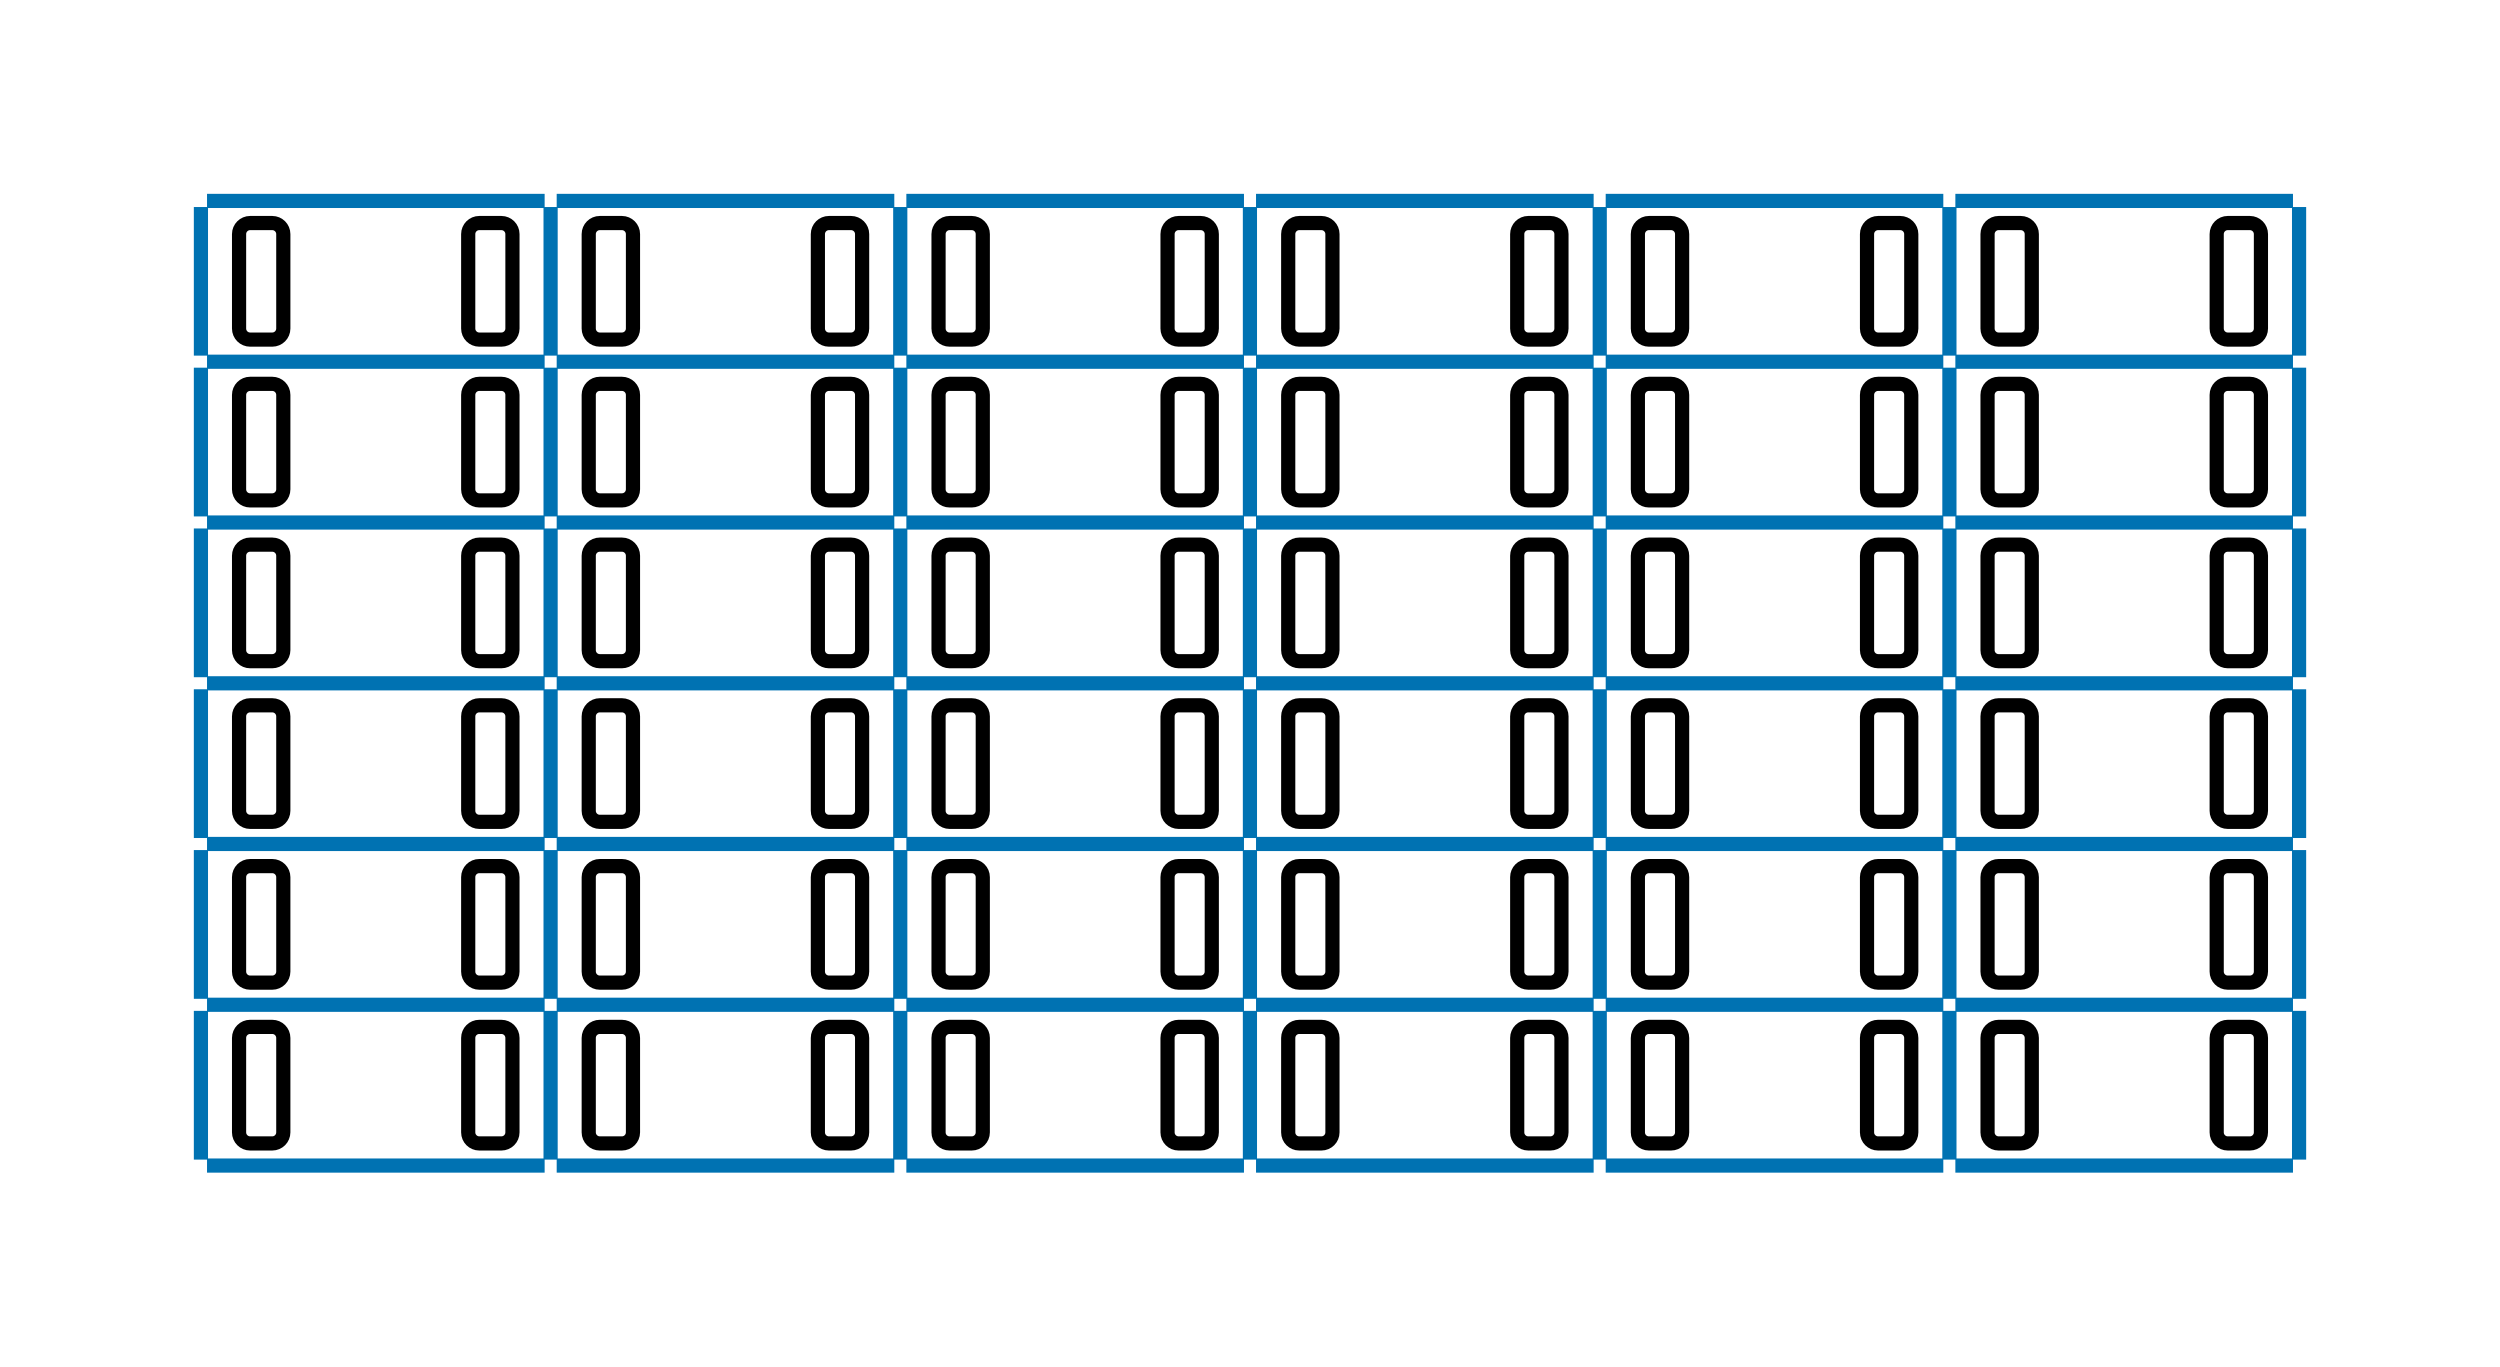
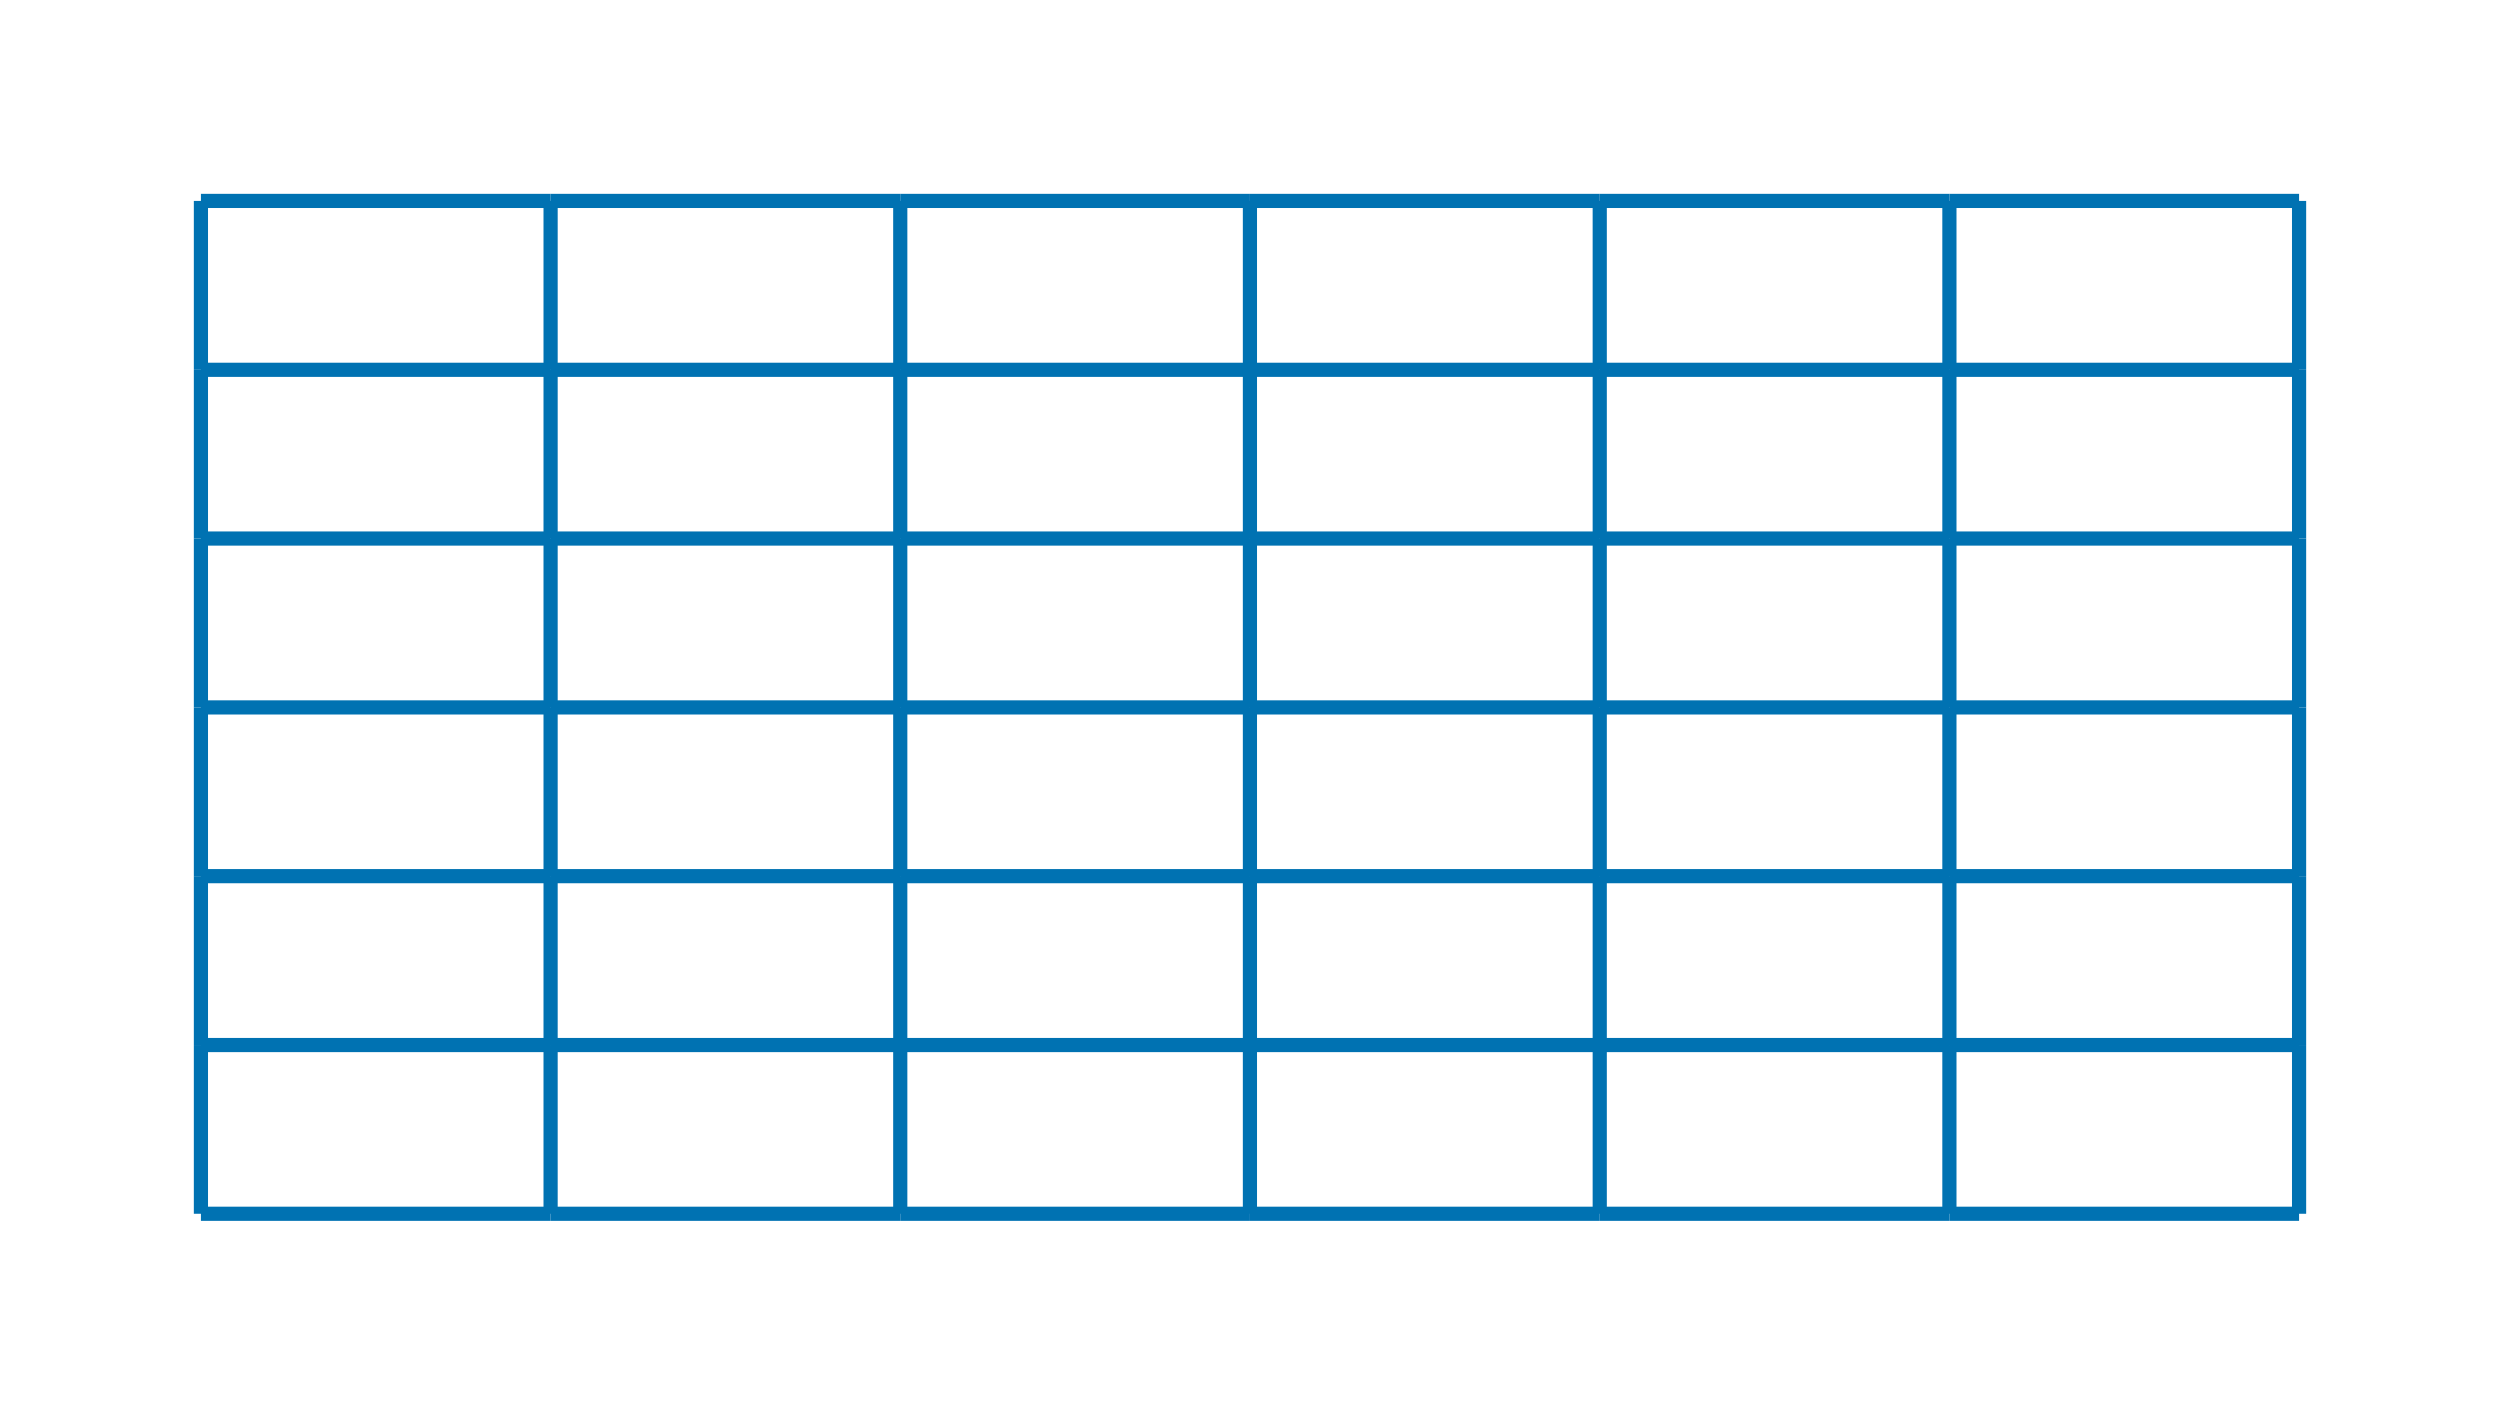
- <svg xmlns="http://www.w3.org/2000/svg" viewbox="0 0 176.31 96.38" width="176.31" height="96.38">
+ <svg xmlns="http://www.w3.org/2000/svg" viewbox="0 0 176.31 99.78" width="176.31" height="99.78">
  <g transform="translate(14.17, 14.17)">
-     <line x1="0.43" y1="0.00" x2="24.24" y2="0.00" stroke="#0072B2" />
-     <line x1="25.09" y1="0.00" x2="48.90" y2="0.00" stroke="#0072B2" />
-     <line x1="49.75" y1="0.00" x2="73.56" y2="0.00" stroke="#0072B2" />
-     <line x1="74.41" y1="0.00" x2="98.22" y2="0.00" stroke="#0072B2" />
-     <line x1="99.07" y1="0.00" x2="122.88" y2="0.00" stroke="#0072B2" />
-     <line x1="123.73" y1="0.00" x2="147.54" y2="0.00" stroke="#0072B2" />
-     <line x1="0.43" y1="11.34" x2="24.24" y2="11.34" stroke="#0072B2" />
-     <line x1="25.09" y1="11.34" x2="48.90" y2="11.34" stroke="#0072B2" />
-     <line x1="49.75" y1="11.34" x2="73.56" y2="11.34" stroke="#0072B2" />
-     <line x1="74.41" y1="11.34" x2="98.22" y2="11.34" stroke="#0072B2" />
-     <line x1="99.07" y1="11.34" x2="122.88" y2="11.34" stroke="#0072B2" />
-     <line x1="123.73" y1="11.34" x2="147.54" y2="11.34" stroke="#0072B2" />
-     <line x1="0.43" y1="22.68" x2="24.24" y2="22.68" stroke="#0072B2" />
-     <line x1="25.09" y1="22.68" x2="48.90" y2="22.68" stroke="#0072B2" />
-     <line x1="49.75" y1="22.68" x2="73.56" y2="22.68" stroke="#0072B2" />
-     <line x1="74.41" y1="22.68" x2="98.22" y2="22.68" stroke="#0072B2" />
-     <line x1="99.07" y1="22.68" x2="122.88" y2="22.68" stroke="#0072B2" />
-     <line x1="123.73" y1="22.68" x2="147.54" y2="22.68" stroke="#0072B2" />
-     <line x1="0.43" y1="34.02" x2="24.24" y2="34.02" stroke="#0072B2" />
-     <line x1="25.09" y1="34.02" x2="48.90" y2="34.02" stroke="#0072B2" />
-     <line x1="49.75" y1="34.02" x2="73.56" y2="34.02" stroke="#0072B2" />
-     <line x1="74.41" y1="34.02" x2="98.22" y2="34.02" stroke="#0072B2" />
-     <line x1="99.07" y1="34.02" x2="122.88" y2="34.02" stroke="#0072B2" />
-     <line x1="123.73" y1="34.02" x2="147.54" y2="34.02" stroke="#0072B2" />
-     <line x1="0.43" y1="45.35" x2="24.24" y2="45.35" stroke="#0072B2" />
-     <line x1="25.09" y1="45.35" x2="48.90" y2="45.35" stroke="#0072B2" />
-     <line x1="49.75" y1="45.35" x2="73.56" y2="45.35" stroke="#0072B2" />
-     <line x1="74.41" y1="45.35" x2="98.22" y2="45.35" stroke="#0072B2" />
-     <line x1="99.07" y1="45.35" x2="122.88" y2="45.35" stroke="#0072B2" />
-     <line x1="123.73" y1="45.35" x2="147.54" y2="45.35" stroke="#0072B2" />
-     <line x1="0.43" y1="56.69" x2="24.24" y2="56.69" stroke="#0072B2" />
-     <line x1="25.09" y1="56.69" x2="48.90" y2="56.69" stroke="#0072B2" />
-     <line x1="49.75" y1="56.69" x2="73.56" y2="56.69" stroke="#0072B2" />
-     <line x1="74.41" y1="56.69" x2="98.22" y2="56.69" stroke="#0072B2" />
-     <line x1="99.07" y1="56.69" x2="122.88" y2="56.69" stroke="#0072B2" />
-     <line x1="123.73" y1="56.69" x2="147.54" y2="56.69" stroke="#0072B2" />
-     <line x1="0.43" y1="68.03" x2="24.24" y2="68.03" stroke="#0072B2" />
-     <line x1="25.09" y1="68.03" x2="48.90" y2="68.03" stroke="#0072B2" />
-     <line x1="49.75" y1="68.03" x2="73.56" y2="68.03" stroke="#0072B2" />
-     <line x1="74.41" y1="68.03" x2="98.22" y2="68.03" stroke="#0072B2" />
-     <line x1="99.07" y1="68.03" x2="122.88" y2="68.03" stroke="#0072B2" />
-     <line x1="123.73" y1="68.03" x2="147.54" y2="68.03" stroke="#0072B2" />
-     <line x1="0.00" y1="0.43" x2="0.00" y2="10.91" stroke="#0072B2" />
-     <line x1="24.66" y1="0.43" x2="24.66" y2="10.91" stroke="#0072B2" />
-     <line x1="49.32" y1="0.43" x2="49.32" y2="10.91" stroke="#0072B2" />
-     <line x1="73.98" y1="0.43" x2="73.98" y2="10.91" stroke="#0072B2" />
-     <line x1="98.65" y1="0.43" x2="98.65" y2="10.91" stroke="#0072B2" />
-     <line x1="123.31" y1="0.43" x2="123.31" y2="10.91" stroke="#0072B2" />
-     <line x1="147.97" y1="0.43" x2="147.97" y2="10.91" stroke="#0072B2" />
-     <line x1="0.00" y1="11.76" x2="0.00" y2="22.25" stroke="#0072B2" />
-     <line x1="24.66" y1="11.76" x2="24.66" y2="22.25" stroke="#0072B2" />
-     <line x1="49.32" y1="11.76" x2="49.32" y2="22.25" stroke="#0072B2" />
-     <line x1="73.98" y1="11.76" x2="73.98" y2="22.25" stroke="#0072B2" />
-     <line x1="98.65" y1="11.76" x2="98.65" y2="22.25" stroke="#0072B2" />
-     <line x1="123.31" y1="11.76" x2="123.31" y2="22.25" stroke="#0072B2" />
-     <line x1="147.97" y1="11.76" x2="147.97" y2="22.25" stroke="#0072B2" />
-     <line x1="0.00" y1="23.10" x2="0.00" y2="33.59" stroke="#0072B2" />
-     <line x1="24.66" y1="23.10" x2="24.66" y2="33.59" stroke="#0072B2" />
-     <line x1="49.32" y1="23.10" x2="49.32" y2="33.59" stroke="#0072B2" />
-     <line x1="73.98" y1="23.10" x2="73.98" y2="33.59" stroke="#0072B2" />
-     <line x1="98.65" y1="23.10" x2="98.65" y2="33.59" stroke="#0072B2" />
-     <line x1="123.31" y1="23.10" x2="123.31" y2="33.59" stroke="#0072B2" />
-     <line x1="147.97" y1="23.10" x2="147.97" y2="33.59" stroke="#0072B2" />
-     <line x1="0.00" y1="34.44" x2="0.00" y2="44.93" stroke="#0072B2" />
-     <line x1="24.66" y1="34.44" x2="24.66" y2="44.93" stroke="#0072B2" />
-     <line x1="49.32" y1="34.44" x2="49.32" y2="44.93" stroke="#0072B2" />
-     <line x1="73.98" y1="34.44" x2="73.98" y2="44.93" stroke="#0072B2" />
-     <line x1="98.65" y1="34.44" x2="98.65" y2="44.93" stroke="#0072B2" />
-     <line x1="123.31" y1="34.44" x2="123.31" y2="44.93" stroke="#0072B2" />
-     <line x1="147.97" y1="34.44" x2="147.97" y2="44.93" stroke="#0072B2" />
-     <line x1="0.00" y1="45.78" x2="0.00" y2="56.27" stroke="#0072B2" />
-     <line x1="24.66" y1="45.78" x2="24.66" y2="56.27" stroke="#0072B2" />
-     <line x1="49.32" y1="45.78" x2="49.32" y2="56.27" stroke="#0072B2" />
-     <line x1="73.98" y1="45.78" x2="73.98" y2="56.27" stroke="#0072B2" />
-     <line x1="98.65" y1="45.78" x2="98.65" y2="56.27" stroke="#0072B2" />
-     <line x1="123.31" y1="45.78" x2="123.31" y2="56.27" stroke="#0072B2" />
-     <line x1="147.97" y1="45.78" x2="147.97" y2="56.27" stroke="#0072B2" />
-     <line x1="0.00" y1="57.12" x2="0.00" y2="67.61" stroke="#0072B2" />
-     <line x1="24.66" y1="57.12" x2="24.66" y2="67.61" stroke="#0072B2" />
-     <line x1="49.32" y1="57.12" x2="49.32" y2="67.61" stroke="#0072B2" />
-     <line x1="73.98" y1="57.12" x2="73.98" y2="67.61" stroke="#0072B2" />
-     <line x1="98.65" y1="57.12" x2="98.65" y2="67.61" stroke="#0072B2" />
-     <line x1="123.31" y1="57.12" x2="123.31" y2="67.61" stroke="#0072B2" />
-     <line x1="147.97" y1="57.12" x2="147.97" y2="67.61" stroke="#0072B2" />
-     <g>
-       <rect x="2.69" y="1.56" width="3.12" height="8.22" rx="0.78" style="fill: none; stroke: #000" />
-       <rect x="18.85" y="1.56" width="3.12" height="8.22" rx="0.78" style="fill: none; stroke: #000" />
-     </g>
-     <g>
-       <rect x="27.35" y="1.56" width="3.12" height="8.22" rx="0.78" style="fill: none; stroke: #000" />
-       <rect x="43.51" y="1.56" width="3.12" height="8.22" rx="0.78" style="fill: none; stroke: #000" />
-     </g>
-     <g>
-       <rect x="52.02" y="1.56" width="3.12" height="8.22" rx="0.78" style="fill: none; stroke: #000" />
-       <rect x="68.17" y="1.56" width="3.12" height="8.22" rx="0.78" style="fill: none; stroke: #000" />
-     </g>
-     <g>
-       <rect x="76.68" y="1.56" width="3.12" height="8.22" rx="0.78" style="fill: none; stroke: #000" />
-       <rect x="92.83" y="1.56" width="3.12" height="8.22" rx="0.78" style="fill: none; stroke: #000" />
-     </g>
-     <g>
-       <rect x="101.34" y="1.56" width="3.12" height="8.22" rx="0.78" style="fill: none; stroke: #000" />
-       <rect x="117.50" y="1.56" width="3.12" height="8.22" rx="0.78" style="fill: none; stroke: #000" />
-     </g>
-     <g>
-       <rect x="126.00" y="1.56" width="3.12" height="8.22" rx="0.78" style="fill: none; stroke: #000" />
-       <rect x="142.16" y="1.56" width="3.12" height="8.22" rx="0.78" style="fill: none; stroke: #000" />
-     </g>
-     <g>
-       <rect x="2.69" y="12.90" width="3.12" height="8.22" rx="0.78" style="fill: none; stroke: #000" />
-       <rect x="18.85" y="12.90" width="3.12" height="8.22" rx="0.78" style="fill: none; stroke: #000" />
-     </g>
-     <g>
-       <rect x="27.35" y="12.90" width="3.12" height="8.22" rx="0.78" style="fill: none; stroke: #000" />
-       <rect x="43.51" y="12.90" width="3.12" height="8.22" rx="0.78" style="fill: none; stroke: #000" />
-     </g>
-     <g>
-       <rect x="52.02" y="12.90" width="3.12" height="8.22" rx="0.78" style="fill: none; stroke: #000" />
-       <rect x="68.17" y="12.90" width="3.12" height="8.22" rx="0.78" style="fill: none; stroke: #000" />
-     </g>
-     <g>
-       <rect x="76.68" y="12.90" width="3.12" height="8.22" rx="0.78" style="fill: none; stroke: #000" />
-       <rect x="92.83" y="12.90" width="3.12" height="8.22" rx="0.78" style="fill: none; stroke: #000" />
-     </g>
-     <g>
-       <rect x="101.34" y="12.90" width="3.12" height="8.22" rx="0.78" style="fill: none; stroke: #000" />
-       <rect x="117.50" y="12.90" width="3.12" height="8.22" rx="0.78" style="fill: none; stroke: #000" />
-     </g>
-     <g>
-       <rect x="126.00" y="12.90" width="3.12" height="8.22" rx="0.78" style="fill: none; stroke: #000" />
-       <rect x="142.16" y="12.90" width="3.12" height="8.22" rx="0.78" style="fill: none; stroke: #000" />
-     </g>
-     <g>
-       <rect x="2.69" y="24.24" width="3.12" height="8.22" rx="0.78" style="fill: none; stroke: #000" />
-       <rect x="18.85" y="24.24" width="3.12" height="8.22" rx="0.78" style="fill: none; stroke: #000" />
-     </g>
-     <g>
-       <rect x="27.35" y="24.24" width="3.12" height="8.22" rx="0.78" style="fill: none; stroke: #000" />
-       <rect x="43.51" y="24.24" width="3.12" height="8.22" rx="0.78" style="fill: none; stroke: #000" />
-     </g>
-     <g>
-       <rect x="52.02" y="24.24" width="3.12" height="8.22" rx="0.78" style="fill: none; stroke: #000" />
-       <rect x="68.17" y="24.24" width="3.12" height="8.22" rx="0.78" style="fill: none; stroke: #000" />
-     </g>
-     <g>
-       <rect x="76.68" y="24.24" width="3.12" height="8.22" rx="0.78" style="fill: none; stroke: #000" />
-       <rect x="92.83" y="24.24" width="3.12" height="8.22" rx="0.78" style="fill: none; stroke: #000" />
-     </g>
-     <g>
-       <rect x="101.34" y="24.24" width="3.12" height="8.22" rx="0.78" style="fill: none; stroke: #000" />
-       <rect x="117.50" y="24.24" width="3.12" height="8.22" rx="0.78" style="fill: none; stroke: #000" />
-     </g>
-     <g>
-       <rect x="126.00" y="24.24" width="3.12" height="8.22" rx="0.78" style="fill: none; stroke: #000" />
-       <rect x="142.16" y="24.24" width="3.12" height="8.22" rx="0.78" style="fill: none; stroke: #000" />
-     </g>
-     <g>
-       <rect x="2.69" y="35.57" width="3.12" height="8.22" rx="0.78" style="fill: none; stroke: #000" />
-       <rect x="18.85" y="35.57" width="3.12" height="8.22" rx="0.78" style="fill: none; stroke: #000" />
-     </g>
-     <g>
-       <rect x="27.35" y="35.57" width="3.12" height="8.22" rx="0.78" style="fill: none; stroke: #000" />
-       <rect x="43.51" y="35.57" width="3.12" height="8.22" rx="0.78" style="fill: none; stroke: #000" />
-     </g>
-     <g>
-       <rect x="52.02" y="35.57" width="3.12" height="8.22" rx="0.78" style="fill: none; stroke: #000" />
-       <rect x="68.17" y="35.57" width="3.12" height="8.22" rx="0.78" style="fill: none; stroke: #000" />
-     </g>
-     <g>
-       <rect x="76.68" y="35.57" width="3.12" height="8.22" rx="0.78" style="fill: none; stroke: #000" />
-       <rect x="92.83" y="35.57" width="3.12" height="8.22" rx="0.78" style="fill: none; stroke: #000" />
-     </g>
-     <g>
-       <rect x="101.34" y="35.57" width="3.12" height="8.22" rx="0.78" style="fill: none; stroke: #000" />
-       <rect x="117.50" y="35.57" width="3.12" height="8.22" rx="0.78" style="fill: none; stroke: #000" />
-     </g>
-     <g>
-       <rect x="126.00" y="35.57" width="3.12" height="8.22" rx="0.78" style="fill: none; stroke: #000" />
-       <rect x="142.16" y="35.57" width="3.12" height="8.22" rx="0.78" style="fill: none; stroke: #000" />
-     </g>
-     <g>
-       <rect x="2.69" y="46.91" width="3.12" height="8.22" rx="0.78" style="fill: none; stroke: #000" />
-       <rect x="18.85" y="46.91" width="3.12" height="8.22" rx="0.78" style="fill: none; stroke: #000" />
-     </g>
-     <g>
-       <rect x="27.35" y="46.91" width="3.12" height="8.22" rx="0.78" style="fill: none; stroke: #000" />
-       <rect x="43.51" y="46.91" width="3.12" height="8.22" rx="0.78" style="fill: none; stroke: #000" />
-     </g>
-     <g>
-       <rect x="52.02" y="46.91" width="3.12" height="8.22" rx="0.78" style="fill: none; stroke: #000" />
-       <rect x="68.17" y="46.91" width="3.12" height="8.22" rx="0.78" style="fill: none; stroke: #000" />
-     </g>
-     <g>
-       <rect x="76.68" y="46.91" width="3.12" height="8.22" rx="0.78" style="fill: none; stroke: #000" />
-       <rect x="92.83" y="46.91" width="3.12" height="8.22" rx="0.78" style="fill: none; stroke: #000" />
-     </g>
-     <g>
-       <rect x="101.34" y="46.91" width="3.12" height="8.22" rx="0.78" style="fill: none; stroke: #000" />
-       <rect x="117.50" y="46.91" width="3.12" height="8.22" rx="0.78" style="fill: none; stroke: #000" />
-     </g>
-     <g>
-       <rect x="126.00" y="46.91" width="3.12" height="8.22" rx="0.78" style="fill: none; stroke: #000" />
-       <rect x="142.16" y="46.91" width="3.12" height="8.22" rx="0.78" style="fill: none; stroke: #000" />
-     </g>
-     <g>
-       <rect x="2.69" y="58.25" width="3.12" height="8.22" rx="0.78" style="fill: none; stroke: #000" />
-       <rect x="18.85" y="58.25" width="3.12" height="8.22" rx="0.78" style="fill: none; stroke: #000" />
-     </g>
-     <g>
-       <rect x="27.35" y="58.25" width="3.12" height="8.22" rx="0.78" style="fill: none; stroke: #000" />
-       <rect x="43.51" y="58.25" width="3.12" height="8.22" rx="0.78" style="fill: none; stroke: #000" />
-     </g>
-     <g>
-       <rect x="52.02" y="58.25" width="3.12" height="8.22" rx="0.78" style="fill: none; stroke: #000" />
-       <rect x="68.17" y="58.25" width="3.12" height="8.22" rx="0.78" style="fill: none; stroke: #000" />
-     </g>
-     <g>
-       <rect x="76.68" y="58.25" width="3.12" height="8.22" rx="0.78" style="fill: none; stroke: #000" />
-       <rect x="92.83" y="58.25" width="3.12" height="8.22" rx="0.78" style="fill: none; stroke: #000" />
-     </g>
-     <g>
-       <rect x="101.34" y="58.25" width="3.12" height="8.22" rx="0.78" style="fill: none; stroke: #000" />
-       <rect x="117.50" y="58.25" width="3.12" height="8.22" rx="0.78" style="fill: none; stroke: #000" />
-     </g>
-     <g>
-       <rect x="126.00" y="58.25" width="3.12" height="8.22" rx="0.78" style="fill: none; stroke: #000" />
-       <rect x="142.16" y="58.25" width="3.12" height="8.22" rx="0.78" style="fill: none; stroke: #000" />
+     <line x1="0.00" y1="0.00" x2="24.66" y2="0.00" stroke="#0072B2" />
+     <line x1="24.66" y1="0.00" x2="49.32" y2="0.00" stroke="#0072B2" />
+     <line x1="49.32" y1="0.00" x2="73.98" y2="0.00" stroke="#0072B2" />
+     <line x1="73.98" y1="0.00" x2="98.65" y2="0.00" stroke="#0072B2" />
+     <line x1="98.65" y1="0.00" x2="123.31" y2="0.00" stroke="#0072B2" />
+     <line x1="123.31" y1="0.00" x2="147.97" y2="0.00" stroke="#0072B2" />
+     <line x1="0.00" y1="11.91" x2="24.66" y2="11.91" stroke="#0072B2" />
+     <line x1="24.66" y1="11.91" x2="49.32" y2="11.91" stroke="#0072B2" />
+     <line x1="49.32" y1="11.91" x2="73.98" y2="11.91" stroke="#0072B2" />
+     <line x1="73.98" y1="11.91" x2="98.65" y2="11.91" stroke="#0072B2" />
+     <line x1="98.65" y1="11.91" x2="123.31" y2="11.91" stroke="#0072B2" />
+     <line x1="123.31" y1="11.91" x2="147.97" y2="11.91" stroke="#0072B2" />
+     <line x1="0.00" y1="23.81" x2="24.66" y2="23.81" stroke="#0072B2" />
+     <line x1="24.66" y1="23.81" x2="49.32" y2="23.81" stroke="#0072B2" />
+     <line x1="49.32" y1="23.81" x2="73.98" y2="23.81" stroke="#0072B2" />
+     <line x1="73.98" y1="23.81" x2="98.65" y2="23.81" stroke="#0072B2" />
+     <line x1="98.65" y1="23.81" x2="123.31" y2="23.81" stroke="#0072B2" />
+     <line x1="123.31" y1="23.81" x2="147.97" y2="23.81" stroke="#0072B2" />
+     <line x1="0.00" y1="35.72" x2="24.66" y2="35.72" stroke="#0072B2" />
+     <line x1="24.66" y1="35.72" x2="49.32" y2="35.72" stroke="#0072B2" />
+     <line x1="49.32" y1="35.72" x2="73.98" y2="35.72" stroke="#0072B2" />
+     <line x1="73.98" y1="35.72" x2="98.65" y2="35.72" stroke="#0072B2" />
+     <line x1="98.65" y1="35.72" x2="123.31" y2="35.72" stroke="#0072B2" />
+     <line x1="123.31" y1="35.72" x2="147.97" y2="35.72" stroke="#0072B2" />
+     <line x1="0.00" y1="47.62" x2="24.66" y2="47.62" stroke="#0072B2" />
+     <line x1="24.66" y1="47.62" x2="49.32" y2="47.62" stroke="#0072B2" />
+     <line x1="49.32" y1="47.62" x2="73.98" y2="47.62" stroke="#0072B2" />
+     <line x1="73.98" y1="47.62" x2="98.65" y2="47.62" stroke="#0072B2" />
+     <line x1="98.65" y1="47.62" x2="123.31" y2="47.62" stroke="#0072B2" />
+     <line x1="123.31" y1="47.62" x2="147.97" y2="47.62" stroke="#0072B2" />
+     <line x1="0.00" y1="59.53" x2="24.66" y2="59.53" stroke="#0072B2" />
+     <line x1="24.66" y1="59.53" x2="49.32" y2="59.53" stroke="#0072B2" />
+     <line x1="49.32" y1="59.53" x2="73.98" y2="59.53" stroke="#0072B2" />
+     <line x1="73.98" y1="59.53" x2="98.65" y2="59.53" stroke="#0072B2" />
+     <line x1="98.65" y1="59.53" x2="123.31" y2="59.53" stroke="#0072B2" />
+     <line x1="123.31" y1="59.53" x2="147.97" y2="59.53" stroke="#0072B2" />
+     <line x1="0.00" y1="71.43" x2="24.66" y2="71.43" stroke="#0072B2" />
+     <line x1="24.66" y1="71.43" x2="49.32" y2="71.43" stroke="#0072B2" />
+     <line x1="49.32" y1="71.43" x2="73.98" y2="71.43" stroke="#0072B2" />
+     <line x1="73.98" y1="71.43" x2="98.65" y2="71.43" stroke="#0072B2" />
+     <line x1="98.65" y1="71.43" x2="123.31" y2="71.43" stroke="#0072B2" />
+     <line x1="123.31" y1="71.43" x2="147.97" y2="71.43" stroke="#0072B2" />
+     <line x1="0.00" y1="0.00" x2="0.00" y2="11.91" stroke="#0072B2" />
+     <line x1="24.66" y1="0.00" x2="24.66" y2="11.91" stroke="#0072B2" />
+     <line x1="49.32" y1="0.00" x2="49.32" y2="11.91" stroke="#0072B2" />
+     <line x1="73.98" y1="0.00" x2="73.98" y2="11.91" stroke="#0072B2" />
+     <line x1="98.65" y1="0.00" x2="98.65" y2="11.91" stroke="#0072B2" />
+     <line x1="123.31" y1="0.00" x2="123.31" y2="11.91" stroke="#0072B2" />
+     <line x1="147.97" y1="0.00" x2="147.97" y2="11.91" stroke="#0072B2" />
+     <line x1="0.00" y1="11.91" x2="0.00" y2="23.81" stroke="#0072B2" />
+     <line x1="24.66" y1="11.91" x2="24.66" y2="23.81" stroke="#0072B2" />
+     <line x1="49.32" y1="11.91" x2="49.32" y2="23.81" stroke="#0072B2" />
+     <line x1="73.98" y1="11.91" x2="73.98" y2="23.81" stroke="#0072B2" />
+     <line x1="98.65" y1="11.91" x2="98.65" y2="23.81" stroke="#0072B2" />
+     <line x1="123.31" y1="11.91" x2="123.31" y2="23.81" stroke="#0072B2" />
+     <line x1="147.97" y1="11.91" x2="147.97" y2="23.81" stroke="#0072B2" />
+     <line x1="0.00" y1="23.81" x2="0.00" y2="35.72" stroke="#0072B2" />
+     <line x1="24.66" y1="23.81" x2="24.66" y2="35.72" stroke="#0072B2" />
+     <line x1="49.32" y1="23.81" x2="49.32" y2="35.72" stroke="#0072B2" />
+     <line x1="73.98" y1="23.81" x2="73.98" y2="35.72" stroke="#0072B2" />
+     <line x1="98.65" y1="23.81" x2="98.65" y2="35.72" stroke="#0072B2" />
+     <line x1="123.31" y1="23.81" x2="123.31" y2="35.72" stroke="#0072B2" />
+     <line x1="147.97" y1="23.81" x2="147.97" y2="35.72" stroke="#0072B2" />
+     <line x1="0.00" y1="35.72" x2="0.00" y2="47.62" stroke="#0072B2" />
+     <line x1="24.66" y1="35.72" x2="24.66" y2="47.62" stroke="#0072B2" />
+     <line x1="49.32" y1="35.72" x2="49.32" y2="47.62" stroke="#0072B2" />
+     <line x1="73.98" y1="35.72" x2="73.98" y2="47.62" stroke="#0072B2" />
+     <line x1="98.65" y1="35.72" x2="98.65" y2="47.62" stroke="#0072B2" />
+     <line x1="123.31" y1="35.72" x2="123.31" y2="47.62" stroke="#0072B2" />
+     <line x1="147.97" y1="35.72" x2="147.97" y2="47.62" stroke="#0072B2" />
+     <line x1="0.00" y1="47.62" x2="0.00" y2="59.53" stroke="#0072B2" />
+     <line x1="24.66" y1="47.62" x2="24.66" y2="59.53" stroke="#0072B2" />
+     <line x1="49.32" y1="47.62" x2="49.32" y2="59.53" stroke="#0072B2" />
+     <line x1="73.98" y1="47.62" x2="73.98" y2="59.53" stroke="#0072B2" />
+     <line x1="98.65" y1="47.62" x2="98.65" y2="59.53" stroke="#0072B2" />
+     <line x1="123.31" y1="47.62" x2="123.31" y2="59.53" stroke="#0072B2" />
+     <line x1="147.97" y1="47.62" x2="147.97" y2="59.53" stroke="#0072B2" />
+     <line x1="0.00" y1="59.53" x2="0.00" y2="71.43" stroke="#0072B2" />
+     <line x1="24.66" y1="59.53" x2="24.66" y2="71.43" stroke="#0072B2" />
+     <line x1="49.32" y1="59.53" x2="49.32" y2="71.43" stroke="#0072B2" />
+     <line x1="73.98" y1="59.53" x2="73.98" y2="71.43" stroke="#0072B2" />
+     <line x1="98.65" y1="59.53" x2="98.65" y2="71.43" stroke="#0072B2" />
+     <line x1="123.31" y1="59.53" x2="123.31" y2="71.43" stroke="#0072B2" />
+     <line x1="147.97" y1="59.53" x2="147.97" y2="71.43" stroke="#0072B2" />
+     <g>
+       <rect x="2.69" y="1.84" width="3.12" height="8.22" rx="0.78" style="fill: none; stroke: #00000" />
+       <rect x="18.85" y="1.84" width="3.12" height="8.22" rx="0.78" style="fill: none; stroke: #00000" />
+     </g>
+     <g>
+       <rect x="27.35" y="1.84" width="3.12" height="8.22" rx="0.78" style="fill: none; stroke: #00000" />
+       <rect x="43.51" y="1.84" width="3.12" height="8.22" rx="0.78" style="fill: none; stroke: #00000" />
+     </g>
+     <g>
+       <rect x="52.02" y="1.84" width="3.12" height="8.22" rx="0.78" style="fill: none; stroke: #00000" />
+       <rect x="68.17" y="1.84" width="3.12" height="8.22" rx="0.78" style="fill: none; stroke: #00000" />
+     </g>
+     <g>
+       <rect x="76.68" y="1.84" width="3.12" height="8.22" rx="0.78" style="fill: none; stroke: #00000" />
+       <rect x="92.83" y="1.84" width="3.12" height="8.22" rx="0.78" style="fill: none; stroke: #00000" />
+     </g>
+     <g>
+       <rect x="101.34" y="1.84" width="3.12" height="8.22" rx="0.78" style="fill: none; stroke: #00000" />
+       <rect x="117.50" y="1.84" width="3.12" height="8.22" rx="0.78" style="fill: none; stroke: #00000" />
+     </g>
+     <g>
+       <rect x="126.00" y="1.84" width="3.12" height="8.22" rx="0.78" style="fill: none; stroke: #00000" />
+       <rect x="142.16" y="1.84" width="3.12" height="8.22" rx="0.78" style="fill: none; stroke: #00000" />
+     </g>
+     <g>
+       <rect x="2.69" y="13.75" width="3.12" height="8.22" rx="0.78" style="fill: none; stroke: #00000" />
+       <rect x="18.85" y="13.75" width="3.12" height="8.22" rx="0.78" style="fill: none; stroke: #00000" />
+     </g>
+     <g>
+       <rect x="27.35" y="13.75" width="3.12" height="8.22" rx="0.78" style="fill: none; stroke: #00000" />
+       <rect x="43.51" y="13.75" width="3.12" height="8.22" rx="0.78" style="fill: none; stroke: #00000" />
+     </g>
+     <g>
+       <rect x="52.02" y="13.75" width="3.12" height="8.22" rx="0.78" style="fill: none; stroke: #00000" />
+       <rect x="68.17" y="13.75" width="3.12" height="8.22" rx="0.78" style="fill: none; stroke: #00000" />
+     </g>
+     <g>
+       <rect x="76.68" y="13.75" width="3.12" height="8.22" rx="0.78" style="fill: none; stroke: #00000" />
+       <rect x="92.83" y="13.75" width="3.12" height="8.22" rx="0.78" style="fill: none; stroke: #00000" />
+     </g>
+     <g>
+       <rect x="101.34" y="13.75" width="3.12" height="8.22" rx="0.78" style="fill: none; stroke: #00000" />
+       <rect x="117.50" y="13.75" width="3.12" height="8.22" rx="0.78" style="fill: none; stroke: #00000" />
+     </g>
+     <g>
+       <rect x="126.00" y="13.75" width="3.12" height="8.22" rx="0.78" style="fill: none; stroke: #00000" />
+       <rect x="142.16" y="13.75" width="3.12" height="8.22" rx="0.78" style="fill: none; stroke: #00000" />
+     </g>
+     <g>
+       <rect x="2.69" y="25.65" width="3.12" height="8.22" rx="0.78" style="fill: none; stroke: #00000" />
+       <rect x="18.85" y="25.65" width="3.12" height="8.22" rx="0.78" style="fill: none; stroke: #00000" />
+     </g>
+     <g>
+       <rect x="27.35" y="25.65" width="3.12" height="8.22" rx="0.78" style="fill: none; stroke: #00000" />
+       <rect x="43.51" y="25.65" width="3.12" height="8.22" rx="0.78" style="fill: none; stroke: #00000" />
+     </g>
+     <g>
+       <rect x="52.02" y="25.65" width="3.12" height="8.22" rx="0.78" style="fill: none; stroke: #00000" />
+       <rect x="68.17" y="25.65" width="3.12" height="8.22" rx="0.78" style="fill: none; stroke: #00000" />
+     </g>
+     <g>
+       <rect x="76.68" y="25.65" width="3.12" height="8.22" rx="0.78" style="fill: none; stroke: #00000" />
+       <rect x="92.83" y="25.65" width="3.12" height="8.22" rx="0.78" style="fill: none; stroke: #00000" />
+     </g>
+     <g>
+       <rect x="101.34" y="25.65" width="3.12" height="8.22" rx="0.78" style="fill: none; stroke: #00000" />
+       <rect x="117.50" y="25.65" width="3.12" height="8.22" rx="0.78" style="fill: none; stroke: #00000" />
+     </g>
+     <g>
+       <rect x="126.00" y="25.65" width="3.12" height="8.22" rx="0.78" style="fill: none; stroke: #00000" />
+       <rect x="142.16" y="25.65" width="3.12" height="8.22" rx="0.78" style="fill: none; stroke: #00000" />
+     </g>
+     <g>
+       <rect x="2.69" y="37.56" width="3.12" height="8.22" rx="0.78" style="fill: none; stroke: #00000" />
+       <rect x="18.85" y="37.56" width="3.12" height="8.22" rx="0.78" style="fill: none; stroke: #00000" />
+     </g>
+     <g>
+       <rect x="27.35" y="37.56" width="3.12" height="8.22" rx="0.78" style="fill: none; stroke: #00000" />
+       <rect x="43.51" y="37.56" width="3.12" height="8.22" rx="0.78" style="fill: none; stroke: #00000" />
+     </g>
+     <g>
+       <rect x="52.02" y="37.56" width="3.12" height="8.22" rx="0.78" style="fill: none; stroke: #00000" />
+       <rect x="68.17" y="37.56" width="3.12" height="8.22" rx="0.78" style="fill: none; stroke: #00000" />
+     </g>
+     <g>
+       <rect x="76.68" y="37.56" width="3.12" height="8.22" rx="0.78" style="fill: none; stroke: #00000" />
+       <rect x="92.83" y="37.56" width="3.12" height="8.22" rx="0.78" style="fill: none; stroke: #00000" />
+     </g>
+     <g>
+       <rect x="101.34" y="37.56" width="3.12" height="8.22" rx="0.78" style="fill: none; stroke: #00000" />
+       <rect x="117.50" y="37.56" width="3.12" height="8.22" rx="0.78" style="fill: none; stroke: #00000" />
+     </g>
+     <g>
+       <rect x="126.00" y="37.56" width="3.12" height="8.22" rx="0.78" style="fill: none; stroke: #00000" />
+       <rect x="142.16" y="37.56" width="3.12" height="8.22" rx="0.78" style="fill: none; stroke: #00000" />
+     </g>
+     <g>
+       <rect x="2.69" y="49.46" width="3.12" height="8.22" rx="0.78" style="fill: none; stroke: #00000" />
+       <rect x="18.85" y="49.46" width="3.12" height="8.22" rx="0.78" style="fill: none; stroke: #00000" />
+     </g>
+     <g>
+       <rect x="27.35" y="49.46" width="3.12" height="8.22" rx="0.78" style="fill: none; stroke: #00000" />
+       <rect x="43.51" y="49.46" width="3.12" height="8.22" rx="0.78" style="fill: none; stroke: #00000" />
+     </g>
+     <g>
+       <rect x="52.02" y="49.46" width="3.12" height="8.22" rx="0.78" style="fill: none; stroke: #00000" />
+       <rect x="68.17" y="49.46" width="3.12" height="8.22" rx="0.78" style="fill: none; stroke: #00000" />
+     </g>
+     <g>
+       <rect x="76.68" y="49.46" width="3.12" height="8.22" rx="0.78" style="fill: none; stroke: #00000" />
+       <rect x="92.83" y="49.46" width="3.12" height="8.22" rx="0.78" style="fill: none; stroke: #00000" />
+     </g>
+     <g>
+       <rect x="101.34" y="49.46" width="3.12" height="8.22" rx="0.78" style="fill: none; stroke: #00000" />
+       <rect x="117.50" y="49.46" width="3.12" height="8.22" rx="0.78" style="fill: none; stroke: #00000" />
+     </g>
+     <g>
+       <rect x="126.00" y="49.46" width="3.12" height="8.22" rx="0.78" style="fill: none; stroke: #00000" />
+       <rect x="142.16" y="49.46" width="3.12" height="8.22" rx="0.78" style="fill: none; stroke: #00000" />
+     </g>
+     <g>
+       <rect x="2.69" y="61.37" width="3.12" height="8.22" rx="0.78" style="fill: none; stroke: #00000" />
+       <rect x="18.85" y="61.37" width="3.12" height="8.22" rx="0.78" style="fill: none; stroke: #00000" />
+     </g>
+     <g>
+       <rect x="27.35" y="61.37" width="3.12" height="8.22" rx="0.78" style="fill: none; stroke: #00000" />
+       <rect x="43.51" y="61.37" width="3.12" height="8.22" rx="0.78" style="fill: none; stroke: #00000" />
+     </g>
+     <g>
+       <rect x="52.02" y="61.37" width="3.12" height="8.22" rx="0.78" style="fill: none; stroke: #00000" />
+       <rect x="68.17" y="61.37" width="3.12" height="8.22" rx="0.78" style="fill: none; stroke: #00000" />
+     </g>
+     <g>
+       <rect x="76.68" y="61.37" width="3.12" height="8.22" rx="0.78" style="fill: none; stroke: #00000" />
+       <rect x="92.83" y="61.37" width="3.12" height="8.22" rx="0.78" style="fill: none; stroke: #00000" />
+     </g>
+     <g>
+       <rect x="101.34" y="61.37" width="3.12" height="8.22" rx="0.78" style="fill: none; stroke: #00000" />
+       <rect x="117.50" y="61.37" width="3.12" height="8.22" rx="0.78" style="fill: none; stroke: #00000" />
+     </g>
+     <g>
+       <rect x="126.00" y="61.37" width="3.12" height="8.22" rx="0.78" style="fill: none; stroke: #00000" />
+       <rect x="142.16" y="61.37" width="3.12" height="8.22" rx="0.78" style="fill: none; stroke: #00000" />
    </g>
  </g>
</svg>
